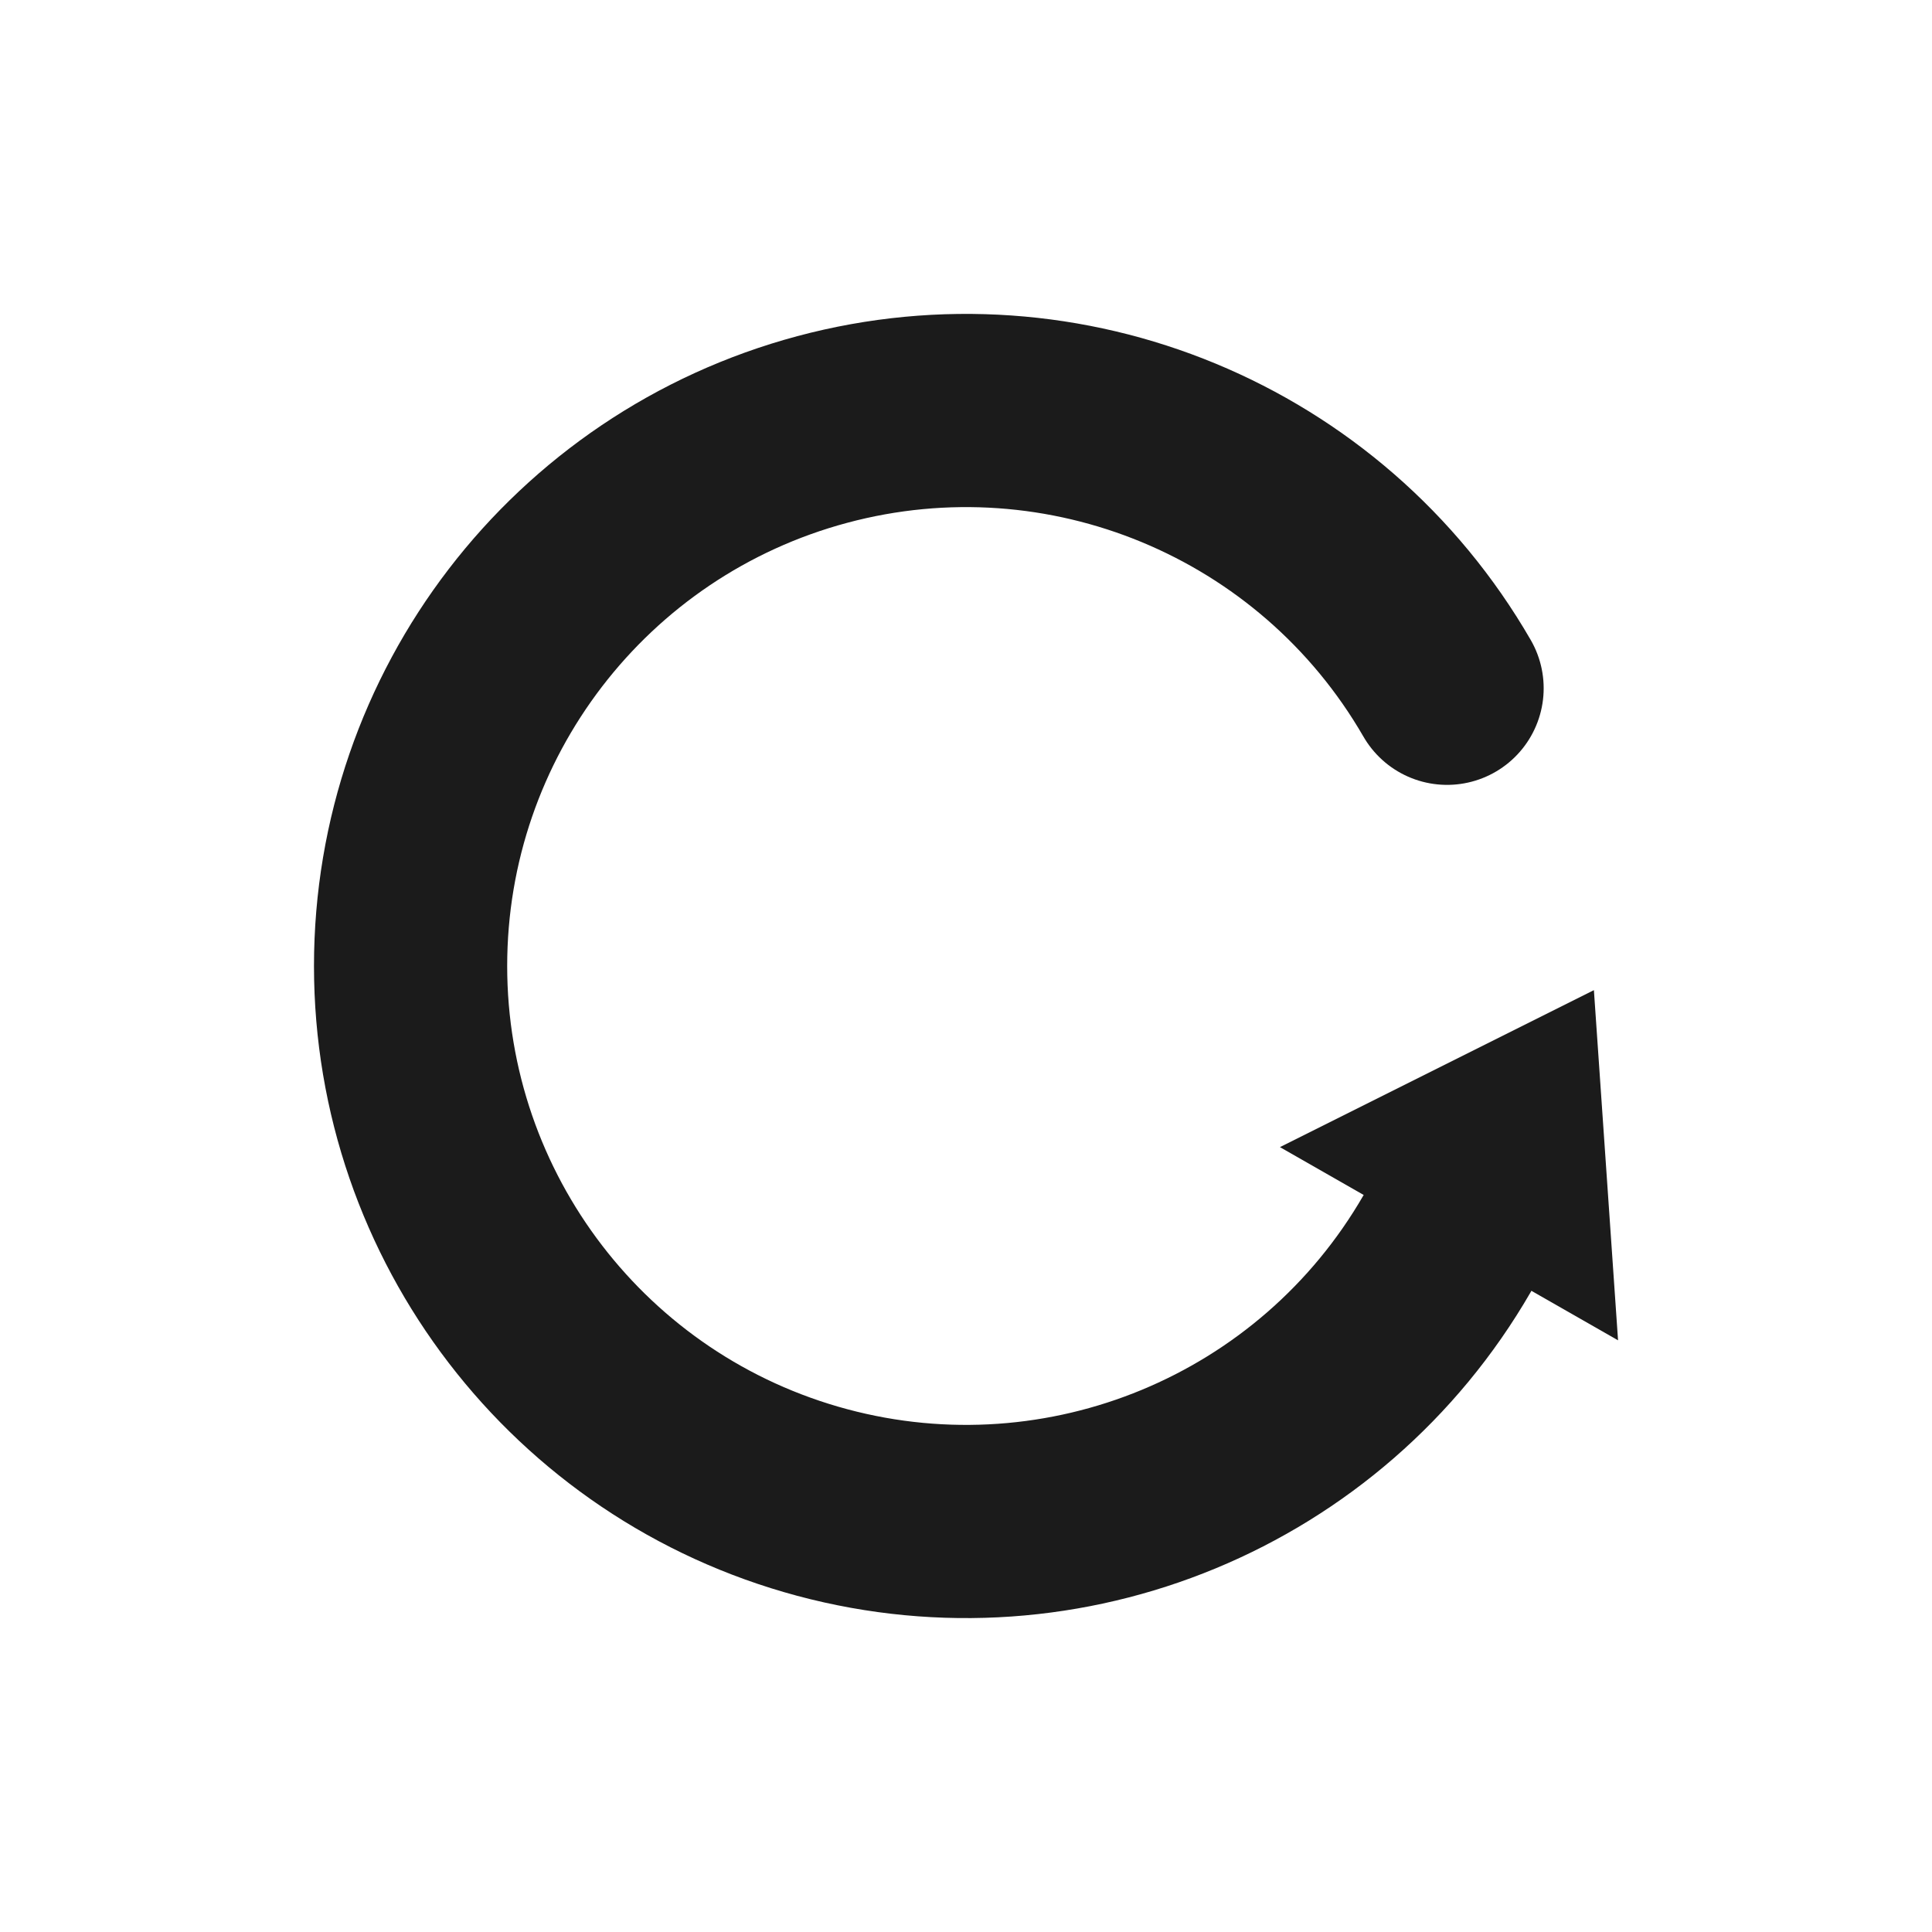
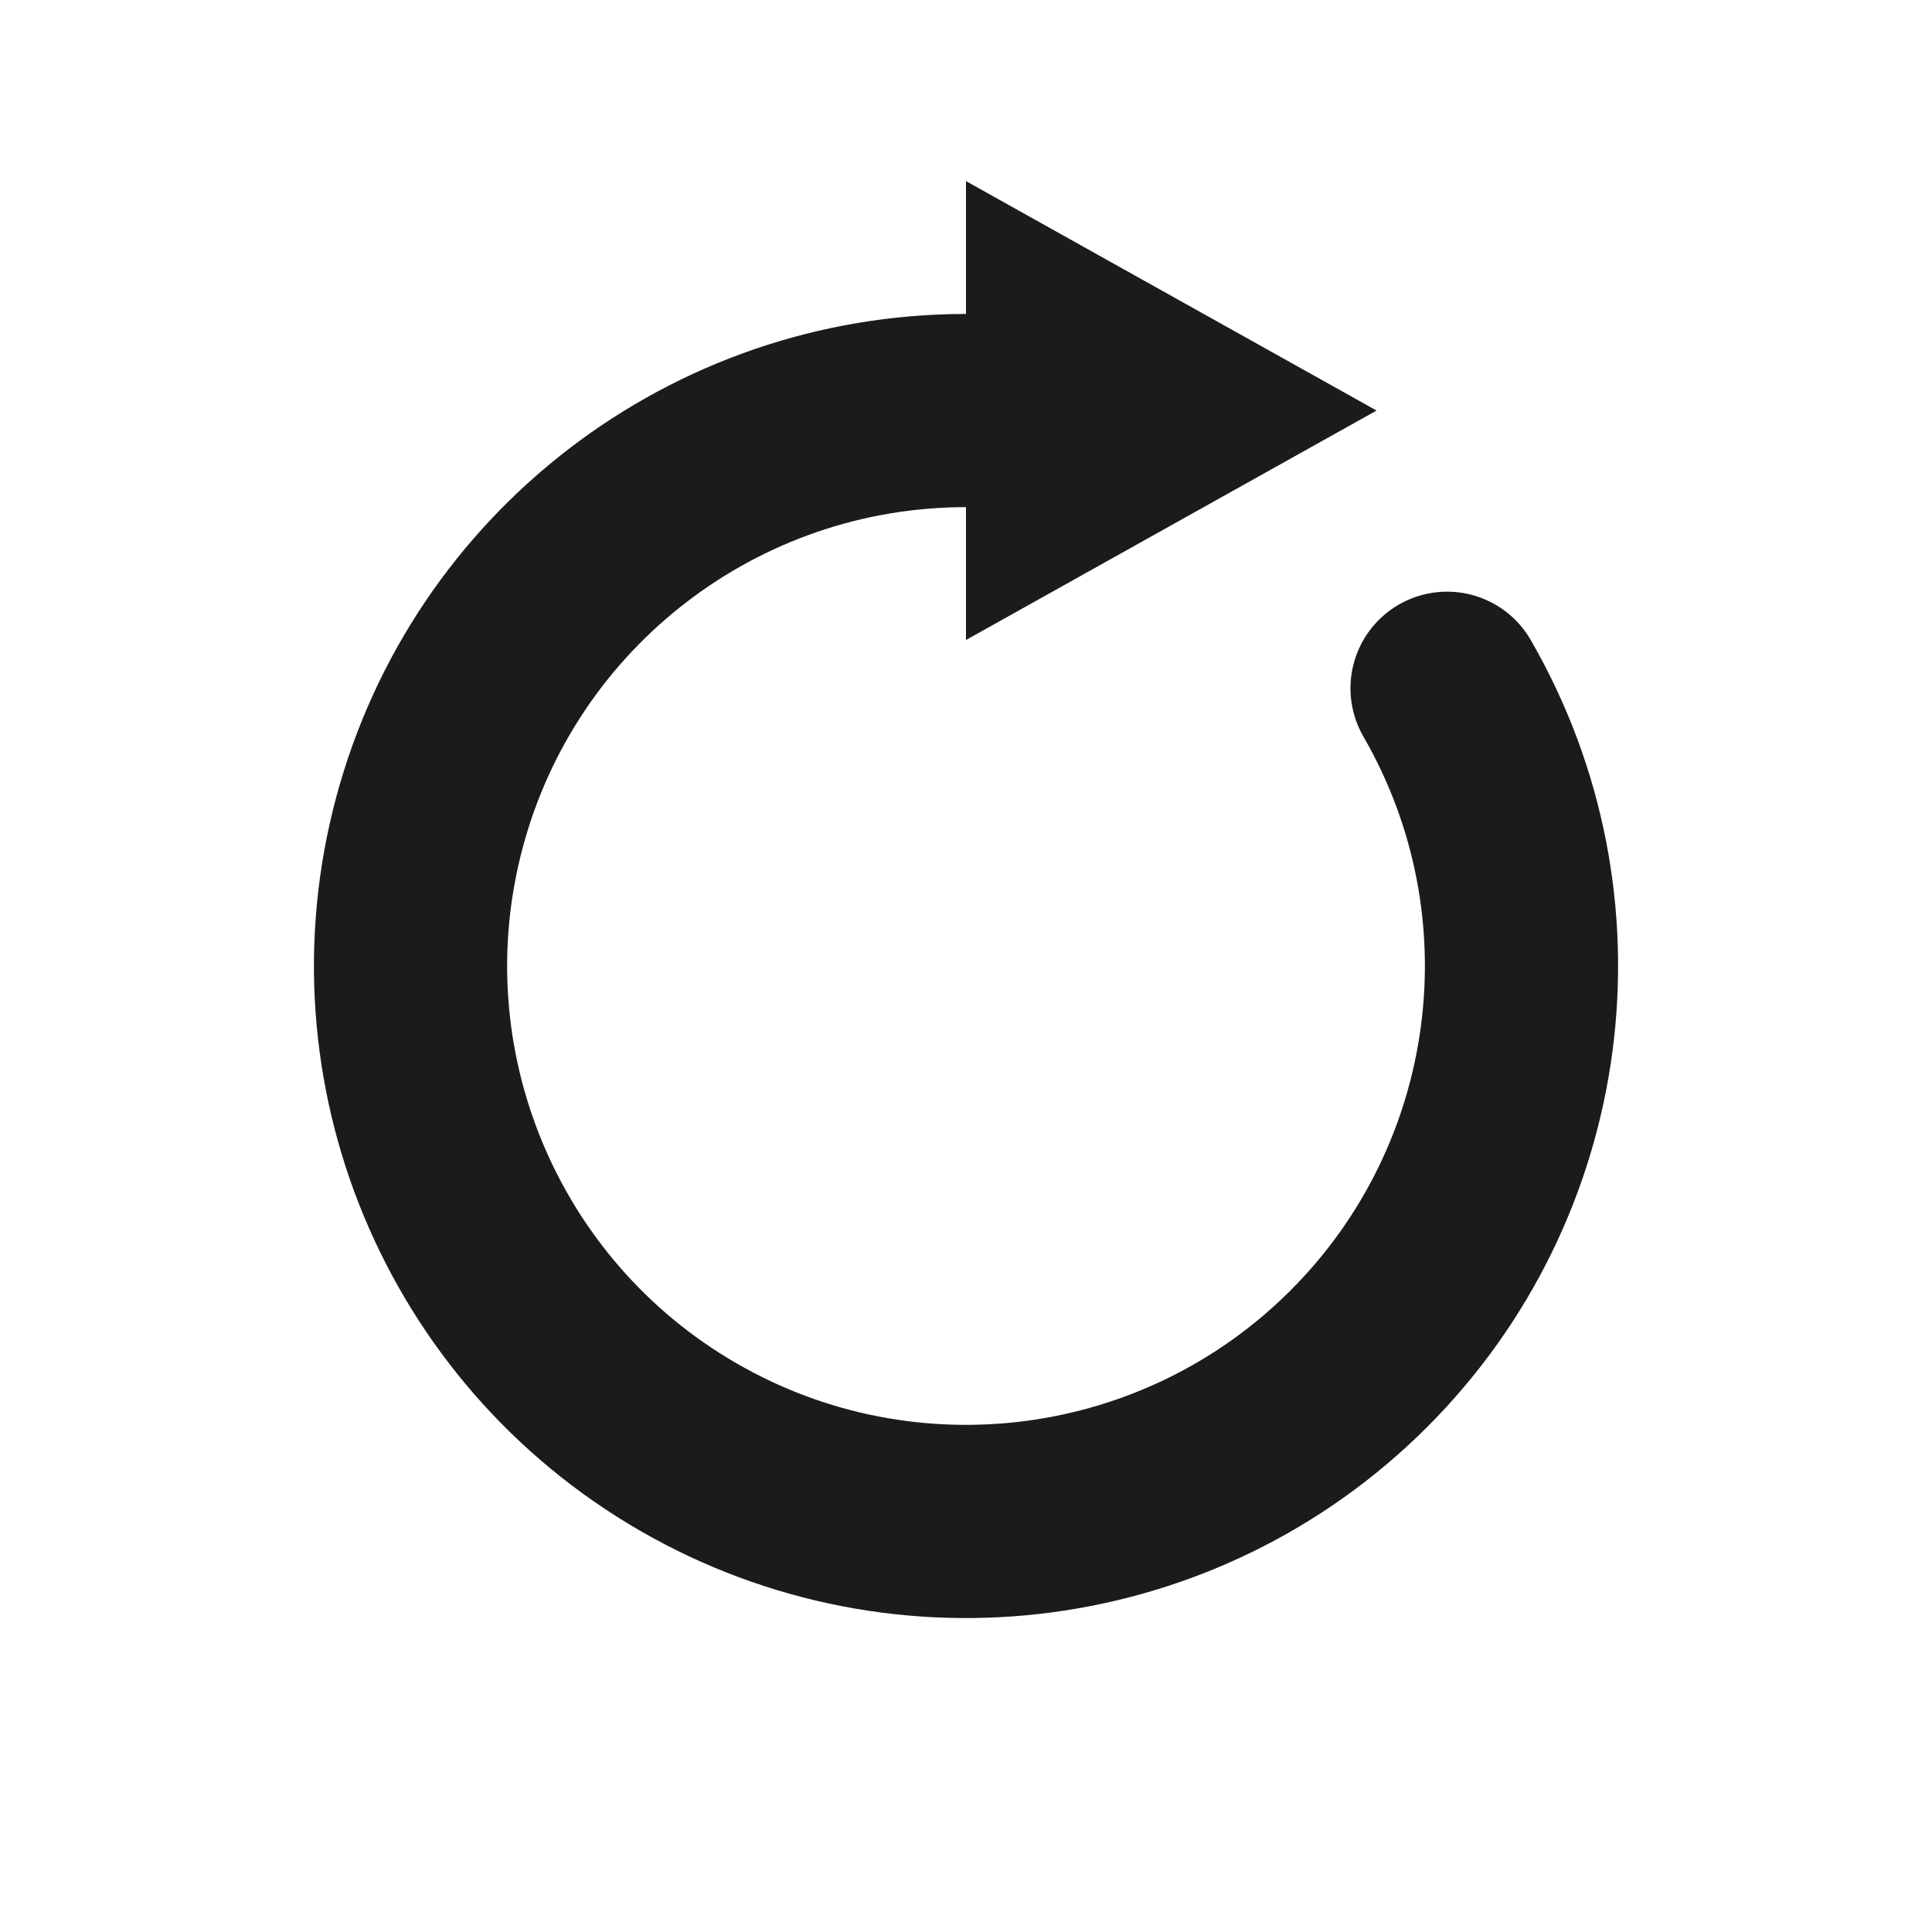
<svg xmlns="http://www.w3.org/2000/svg" width="16" height="16" viewBox="0 0 16 16">
  <g fill="none" stroke="#1b1b1b" stroke-width="1.6" stroke-linecap="round" stroke-linejoin="round">
-     <path d="M 11.984 5.7 A 4.6 4.6 0 1 0 11.984 10.3" />
-     <polygon points="13.2,8.2 13.4,11.1 10.6,9.5" fill="#1b1b1b" stroke="none" />
+     <path d="M 11.984 5.7 A 4.6 4.6 0 1 1 8 3.4" />
+     <polygon points="8,1.5 8,5.3 11.4,3.4" fill="#1b1b1b" stroke="none" />
  </g>
</svg>
